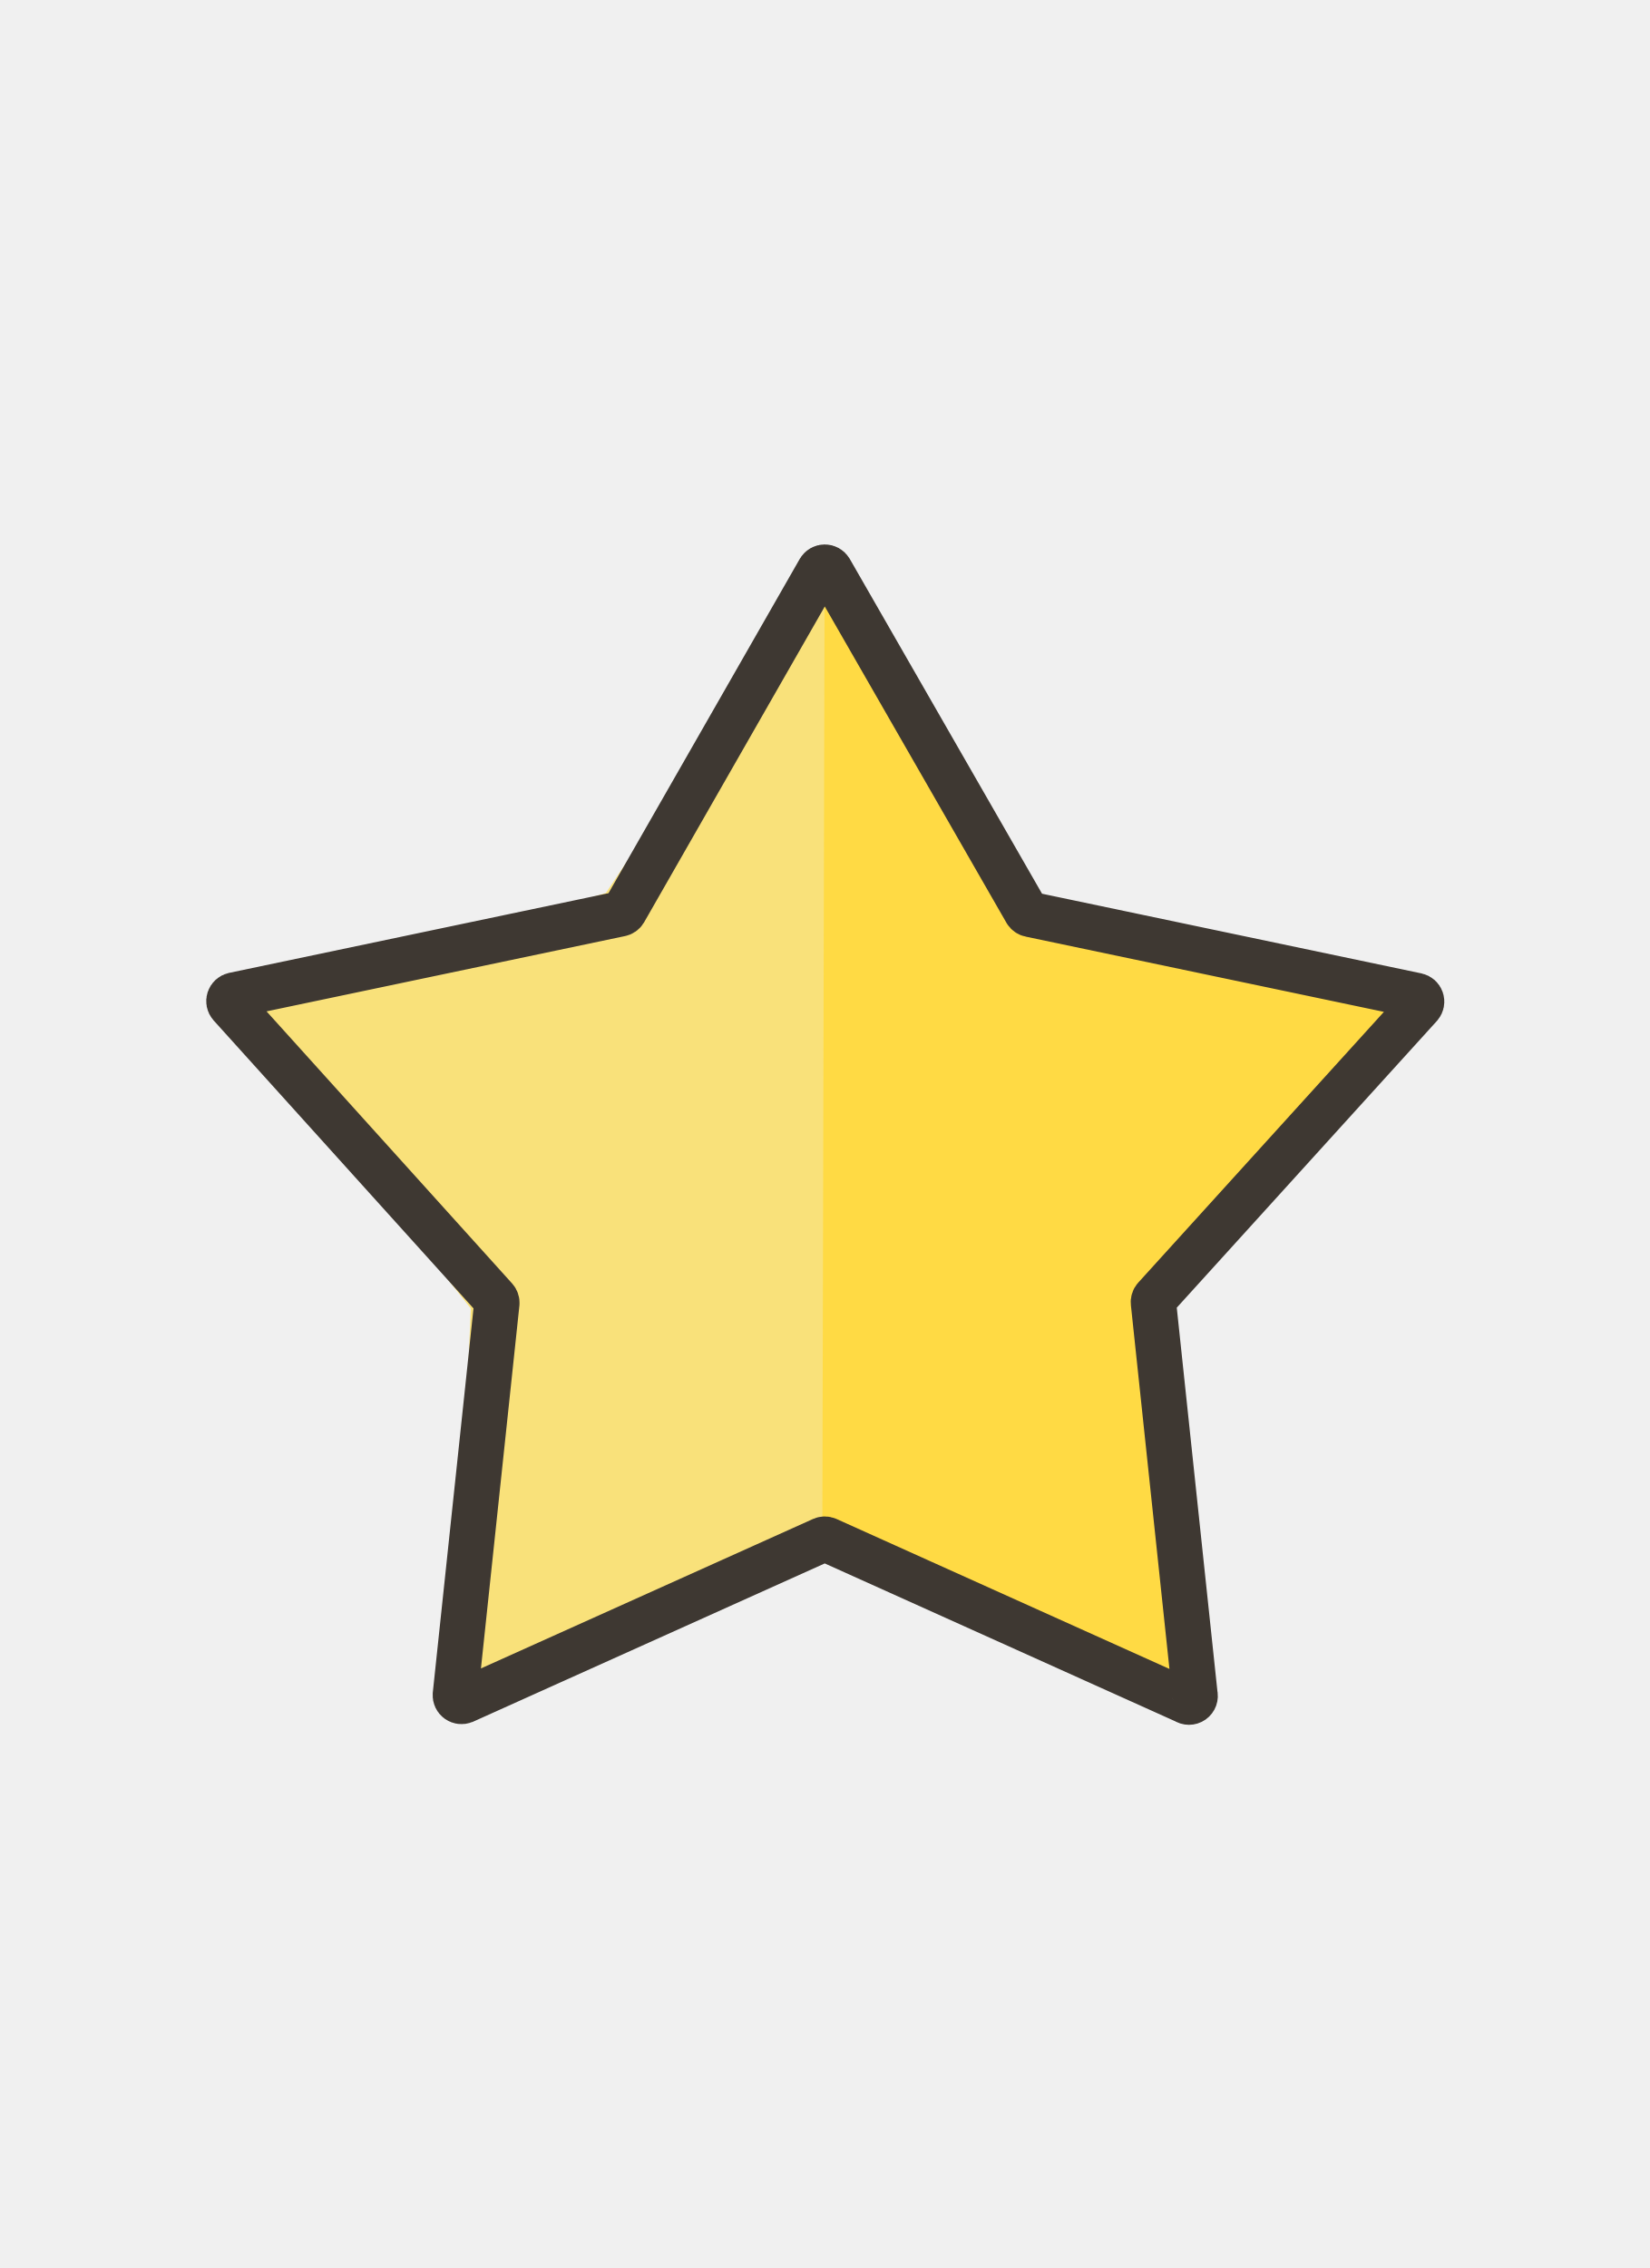
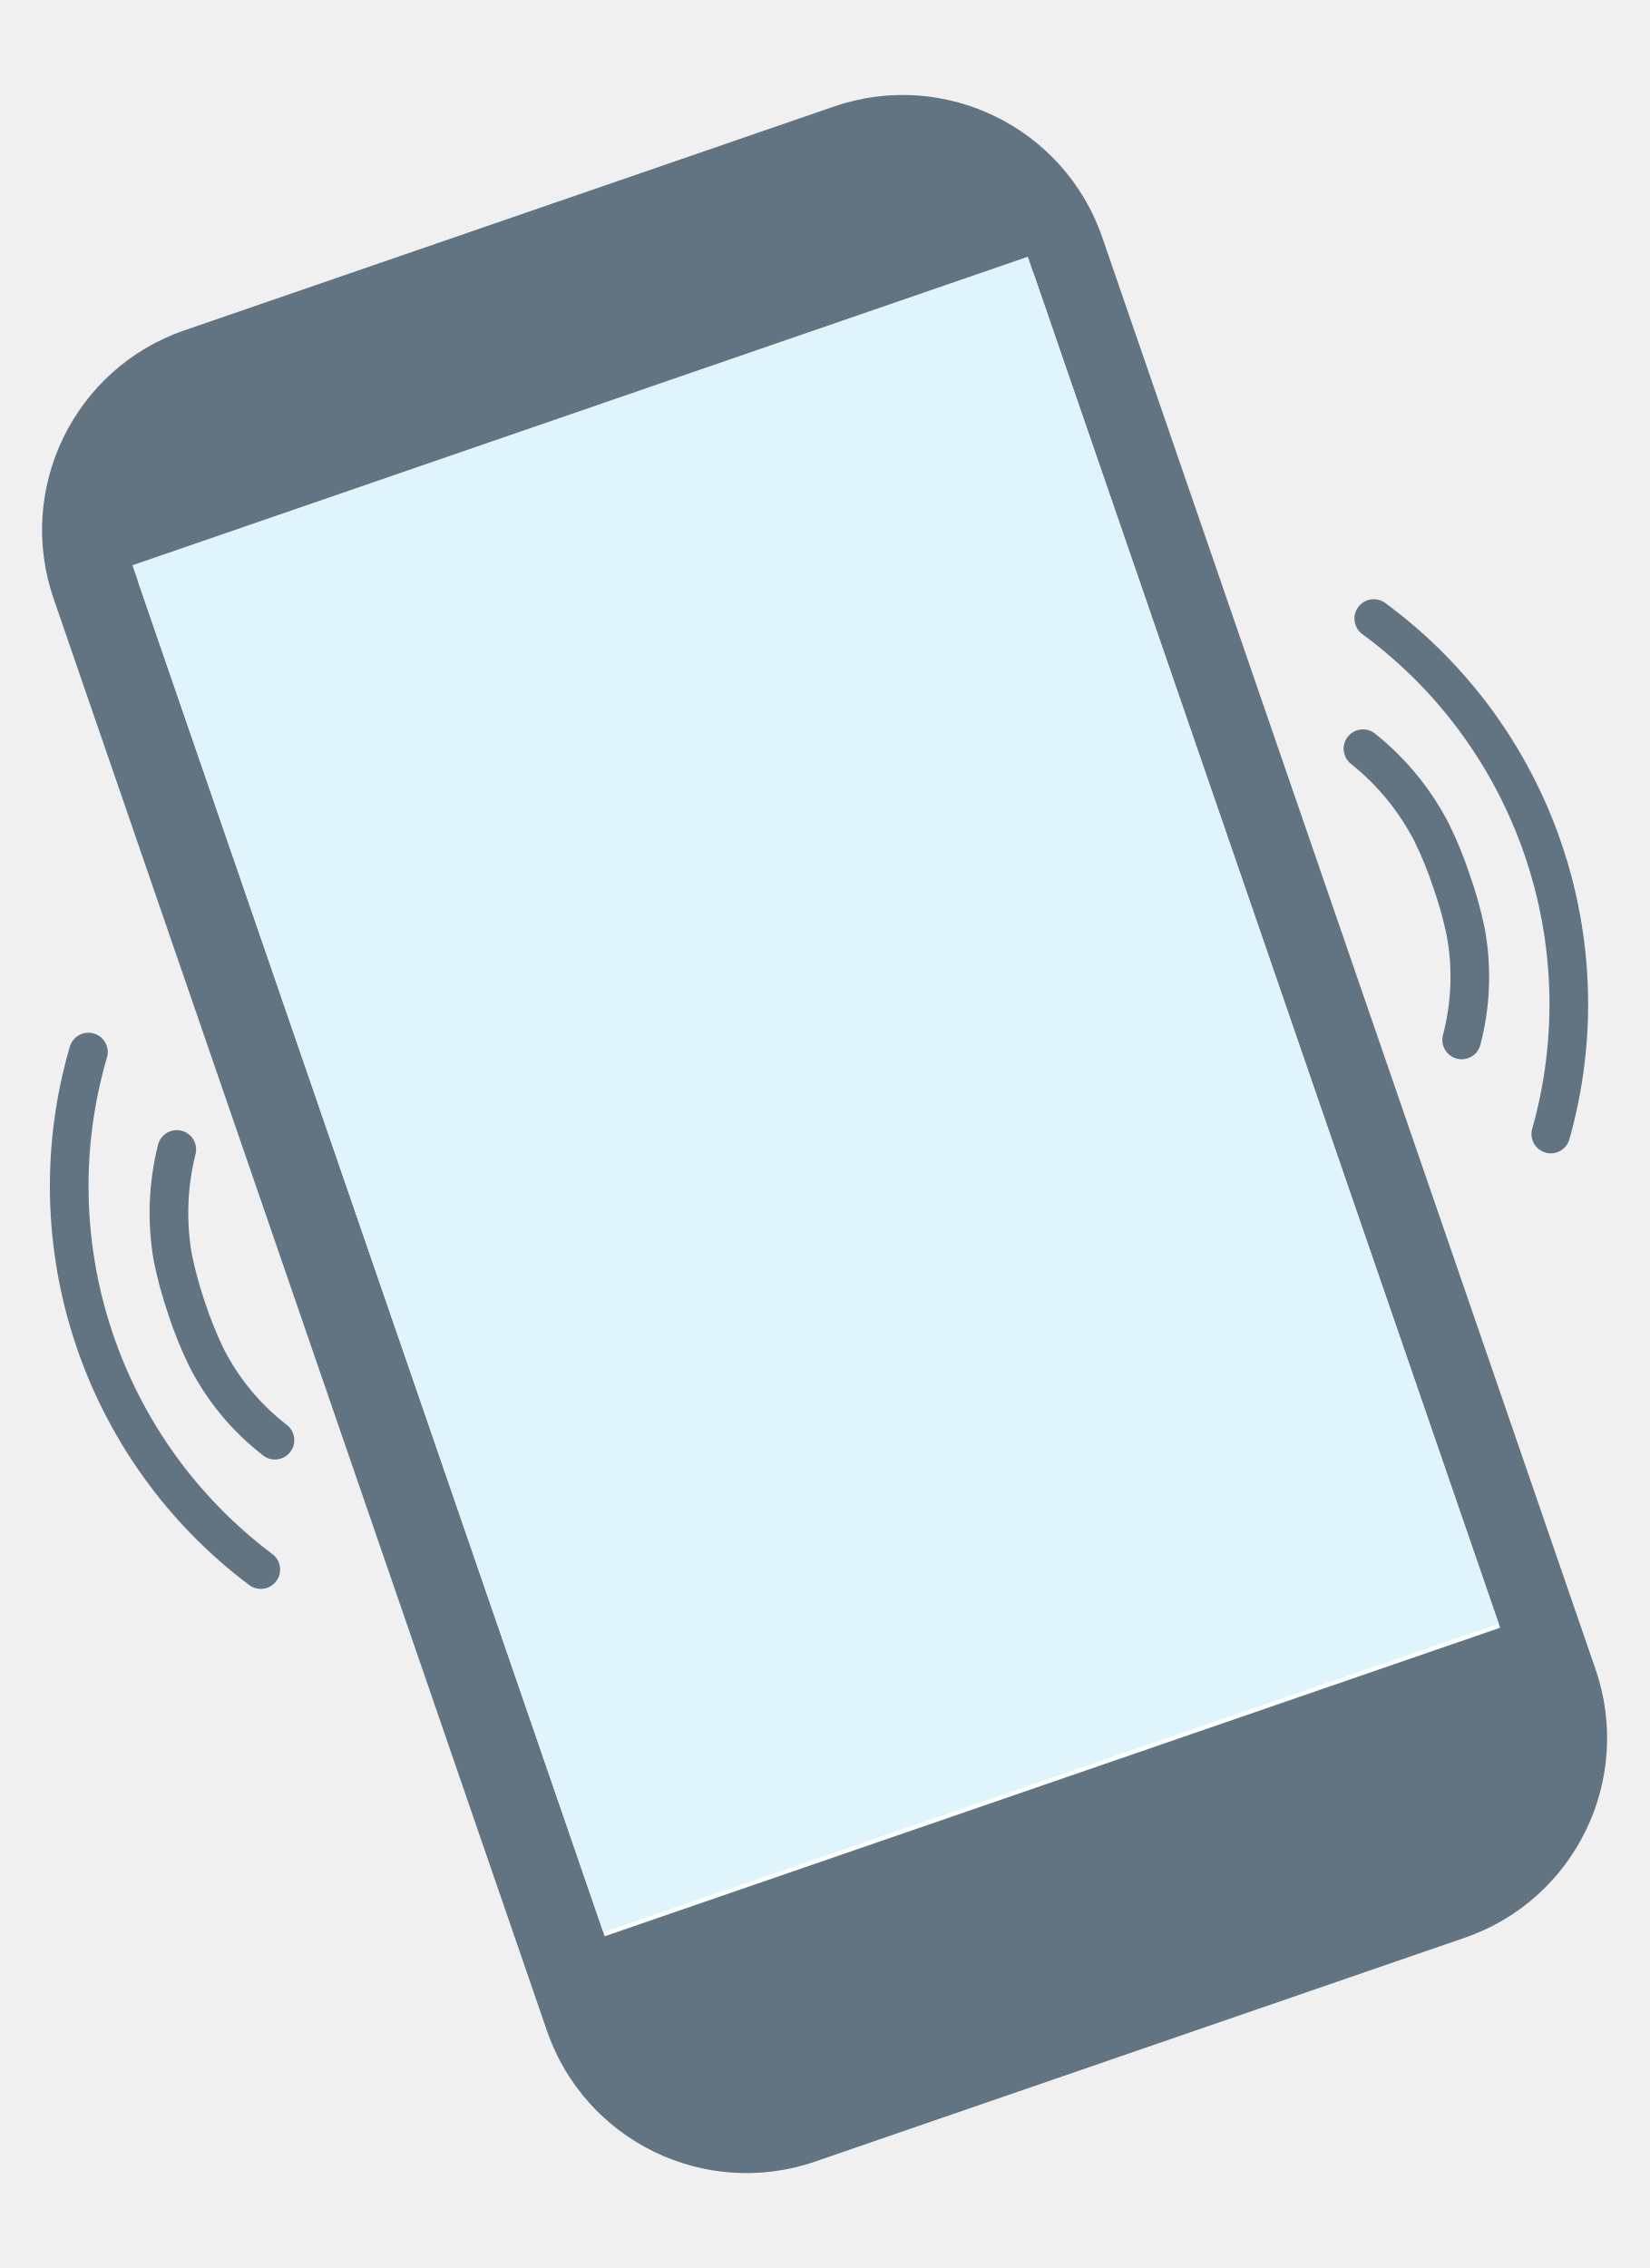
- <svg xmlns="http://www.w3.org/2000/svg" id="Layer_1" data-name="Layer 1" viewBox="0 0 64 88">
+ <svg xmlns="http://www.w3.org/2000/svg" role="img" aria-labelled-by="cv-spm-04_title" id="Layer_1" data-name="Layer 1" viewBox="0 0 64 88">
  <defs>
-     <style>.cls-1,.cls-2,.cls-8{fill:none;}.cls-2{clip-rule:evenodd;}.cls-3{clip-path:url(#clip-path);}.cls-4{clip-path:url(#clip-path-2);}.cls-5{clip-path:url(#clip-path-3);}.cls-6{fill:#ffda44;}.cls-7{fill:#f9e17a;}.cls-8{stroke:#3e3832;stroke-linecap:round;stroke-linejoin:round;stroke-width:1.76px;}.cls-9{clip-path:url(#clip-path-4);}.cls-10{clip-path:url(#clip-path-5);}</style>
-     <clipPath id="clip-path">
-       <rect class="cls-1" x="0.44" y="-121.13" width="63.12" height="37.99" rx="4.39" ry="4.39" />
-     </clipPath>
-     <clipPath id="clip-path-2">
-       <path class="cls-2" d="M35.57-117.17H29.69a.79.79,0,0,1-.79-.79v-1a.79.79,0,0,1,.79-.79h5.88a.79.79,0,0,1,.79.79v1a.79.79,0,0,1-.79.79" />
-     </clipPath>
-     <clipPath id="clip-path-3">
-       <rect class="cls-1" x="30.93" y="-128.4" width="3.41" height="10.19" />
-     </clipPath>
-     <clipPath id="clip-path-4">
-       <path class="cls-2" d="M492-554.23c-.58,1.86,0,4.7,1.9,4.56,2.13-.16,2.54-3.67,1.7-5.48a1.92,1.92,0,0,0-1.71-1C492.73-556.19,492.09-554.59,492-554.23Z" />
-     </clipPath>
-     <clipPath id="clip-path-5">
-       <path class="cls-2" d="M513.87-555.16c-.83,1.81-.43,5.33,1.7,5.48,1.95.15,2.49-2.7,1.9-4.56-.11-.35-.75-2-1.89-2A1.92,1.92,0,0,0,513.87-555.16Z" />
-     </clipPath>
+     <style>
+ 			.cls-1{fill:#627382;}.cls-2{fill:#fff;}.cls-3{fill:#e0f5fb;}.cls-4{fill:none;stroke:#627382;stroke-linecap:round;stroke-linejoin:round;stroke-width:1.5px;}
+ 		</style>
  </defs>
-   <path class="cls-6" d="M44.85,51l1.38,13a1.27,1.27,0,0,1-1.78,1.29L32.52,60a1.27,1.27,0,0,0-1,0L19.55,65.33A1.27,1.27,0,0,1,17.77,64l1.38-13a1.27,1.27,0,0,0-.32-1l-8.76-9.71a1.27,1.27,0,0,1,.68-2.09l12.8-2.7a1.27,1.27,0,0,0,.84-.61l6.52-11.34a1.27,1.27,0,0,1,2.19,0L39.62,35a1.27,1.27,0,0,0,.84.61l12.8,2.7a1.27,1.27,0,0,1,.68,2.09l-8.76,9.71A1.27,1.27,0,0,0,44.85,51Z" />
-   <path class="cls-7" d="M23.51,34.65,8.94,39l9.33,11.77-.64,14.95,14.28-6L32,22Zm0,0" />
-   <path class="cls-8" d="M44.76,50.55l1.61,15.19A.24.24,0,0,1,46,66L32.1,59.74a.24.24,0,0,0-.19,0L18,66a.24.24,0,0,1-.33-.24l1.61-15.19a.24.24,0,0,0-.06-.18L8.94,39a.24.24,0,0,1,.13-.39l15-3.15a.24.24,0,0,0,.16-.11L31.8,22.12a.24.24,0,0,1,.41,0l7.61,13.25a.24.24,0,0,0,.16.11l15,3.15a.24.24,0,0,1,.13.39L44.82,50.36A.24.24,0,0,0,44.76,50.55Z" />
+   <rect class="cls-1" x="10.48" y="6.43" width="43.04" height="75.15" rx="8.19" ry="8.19" transform="translate(-12.59 12.82) rotate(-19.01)" />
+   <rect class="cls-2" x="13.41" y="15.04" width="36.75" height="55.62" transform="translate(-12.23 12.69) rotate(-19.01)" />
+   <rect class="cls-3" x="13.27" y="14.41" width="36.75" height="56.1" transform="translate(-12.1 12.63) rotate(-19.01)" />
+   <path class="cls-4" d="M53.31,24a18.57,18.57,0,0,1,6.87,20" />
+   <path class="cls-4" d="M52.89,29.05a10,10,0,0,1,2.67,3.26,14.69,14.69,0,0,1,.76,1.86,15.16,15.16,0,0,1,.56,2,9.63,9.63,0,0,1-.16,4.18" />
+   <path class="cls-4" d="M3.43,40.82A18.6,18.6,0,0,0,10.12,60.9" />
+   <path class="cls-4" d="M6.86,44.6a10.1,10.1,0,0,0-.15,4.22,16.35,16.35,0,0,0,.53,1.94A15.38,15.38,0,0,0,8,52.65a9.49,9.49,0,0,0,2.67,3.23" />
</svg>
